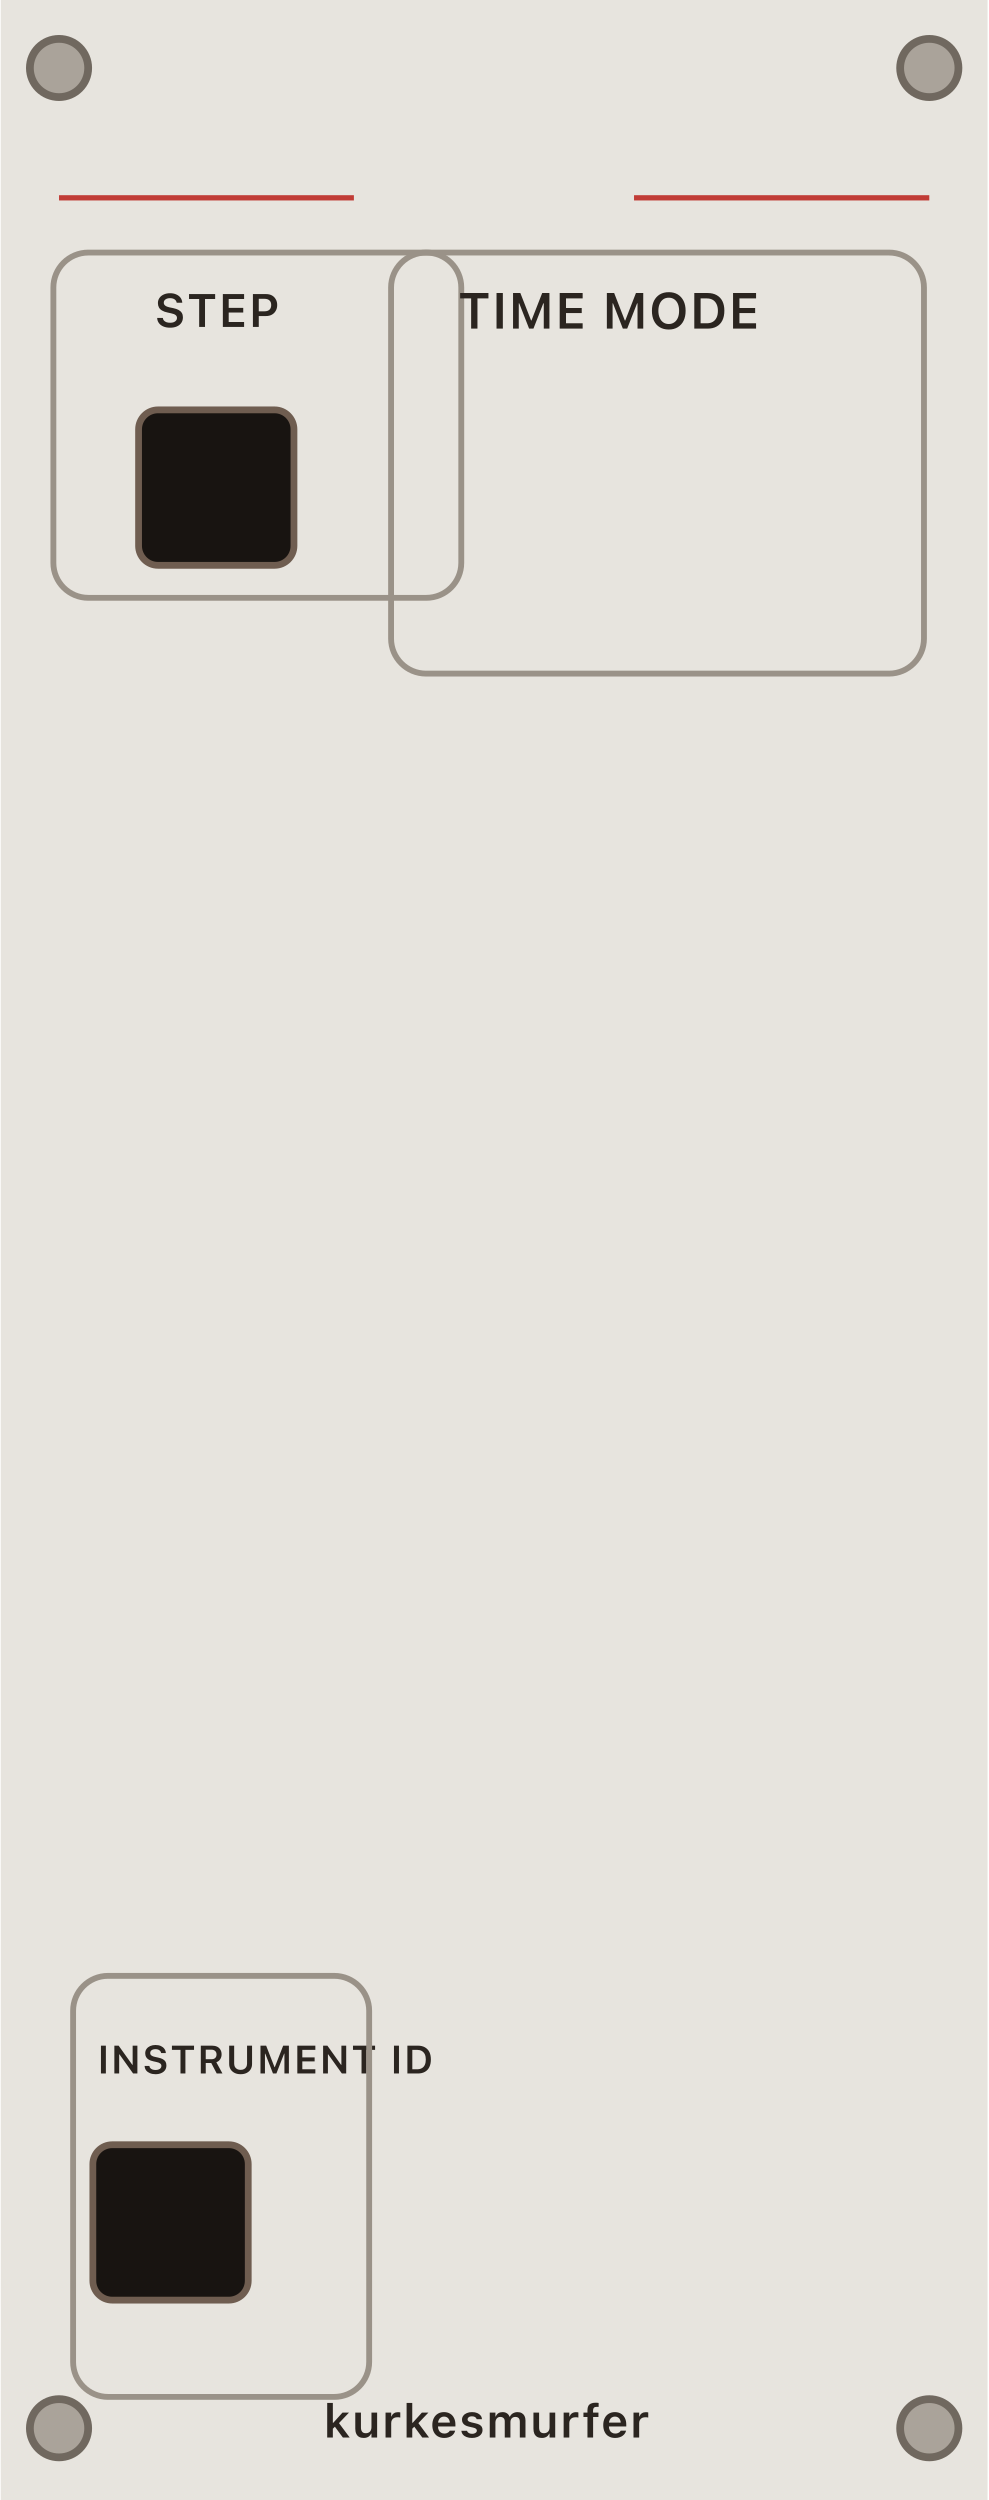
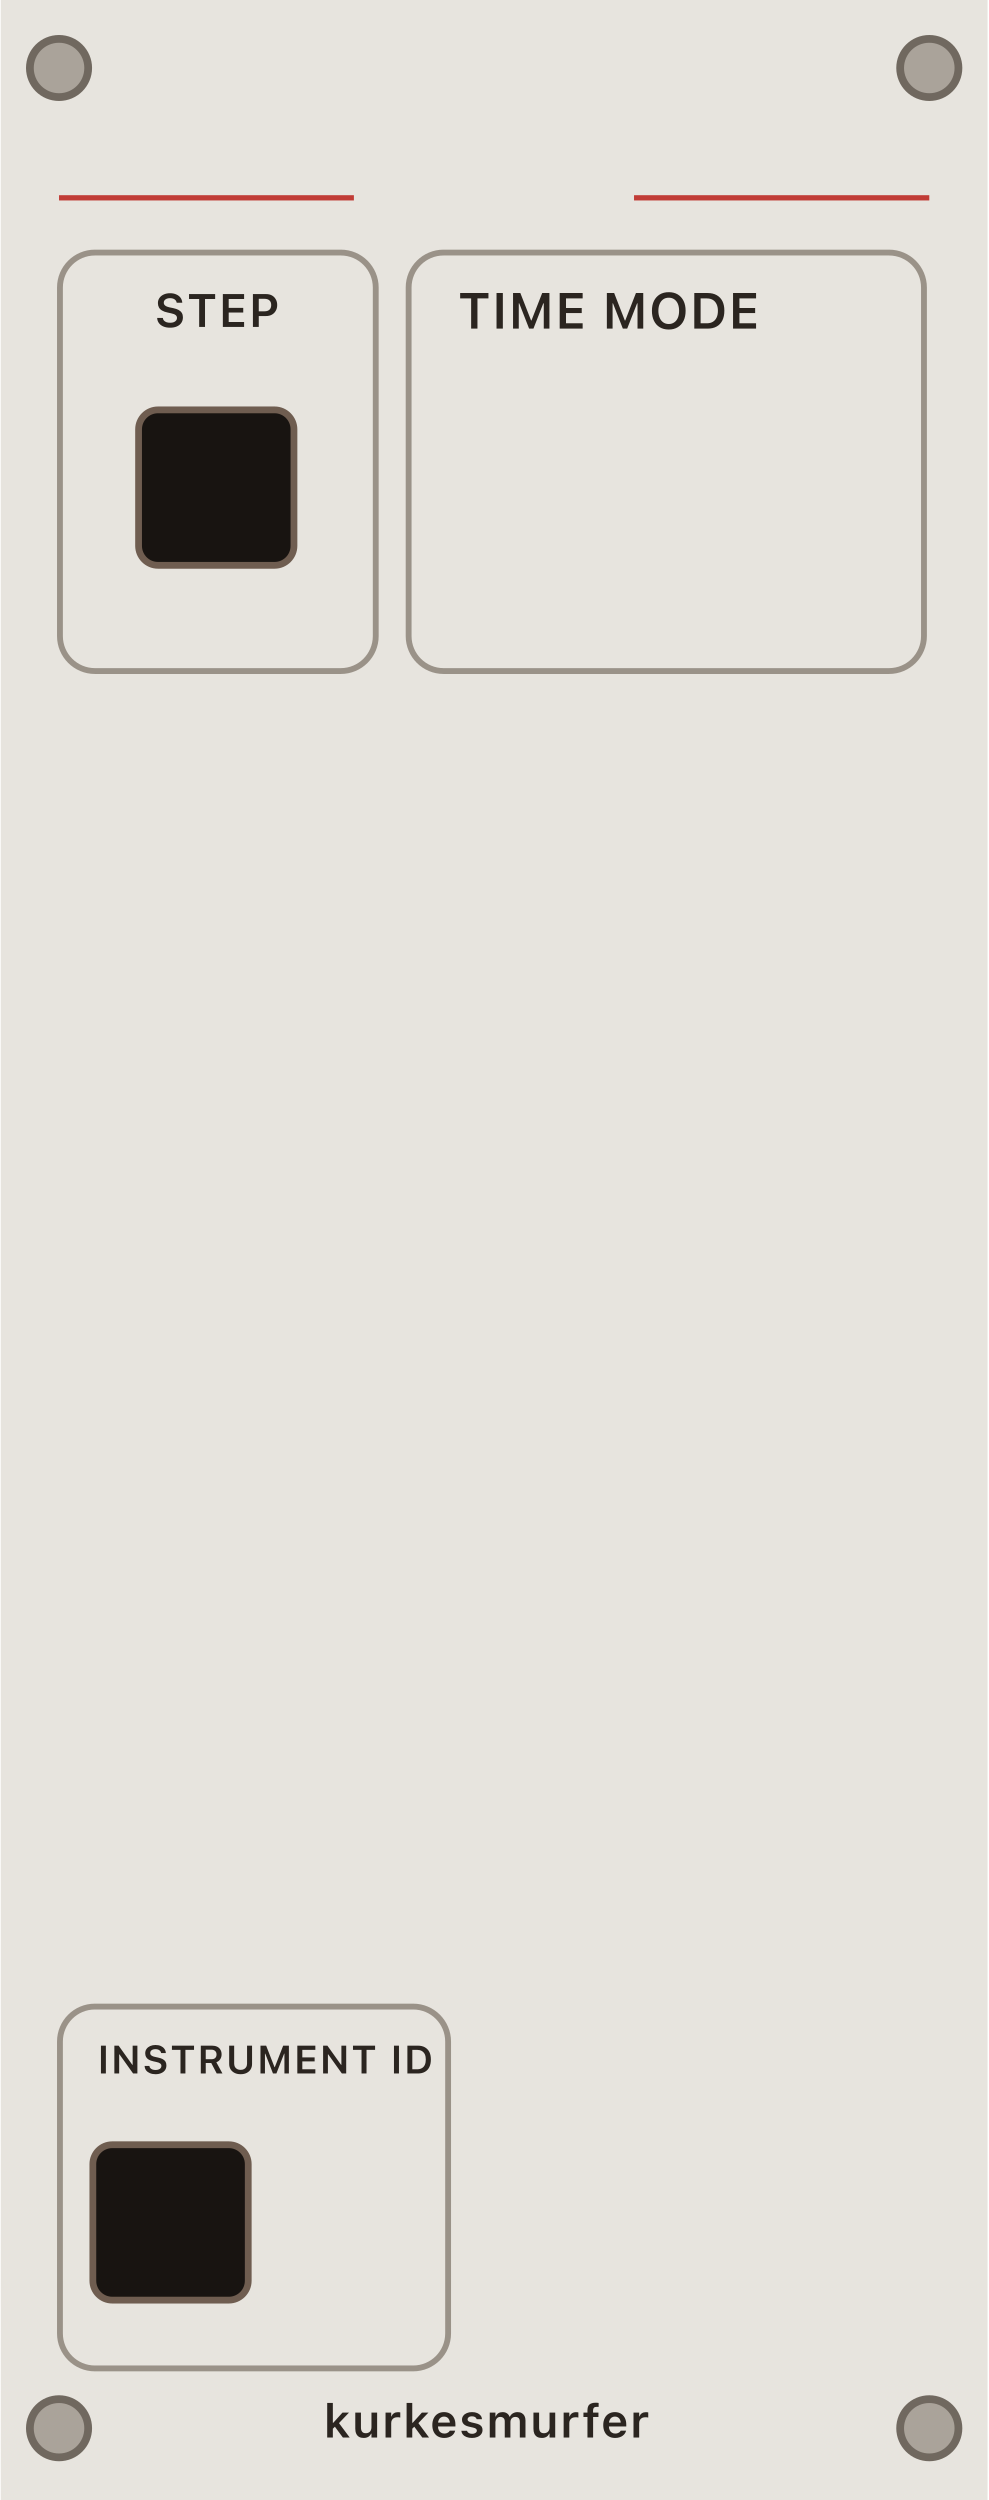
<svg xmlns="http://www.w3.org/2000/svg" width="50.80mm" height="128.5mm" viewBox="0 0 150.00 380.00">
  <rect x="0" y="0" width="150.00" height="380.00" fill="#E7E4DE" />
  <g>
    <path d="M 13.29 10.33 C 13.29 12.78 11.3 14.76 8.86 14.76 C 6.41 14.76 4.43 12.78 4.43 10.33 C 4.43 7.89 6.41 5.91 8.86 5.91 C 11.3 5.91 13.29 7.89 13.29 10.33 Z" fill="#AAA39A" stroke="#70685F" stroke-width="1.18" />
  </g>
  <g>
    <path d="M 145.57 10.33 C 145.57 12.78 143.59 14.76 141.14 14.76 C 138.7 14.76 136.71 12.78 136.71 10.33 C 136.71 7.89 138.7 5.91 141.14 5.91 C 143.59 5.91 145.57 7.89 145.57 10.33 Z" fill="#AAA39A" stroke="#70685F" stroke-width="1.18" />
  </g>
  <g>
    <path d="M 13.29 369.09 C 13.29 371.54 11.3 373.52 8.86 373.52 C 6.41 373.52 4.43 371.54 4.43 369.09 C 4.43 366.65 6.41 364.67 8.86 364.67 C 11.3 364.67 13.29 366.65 13.29 369.09 Z" fill="#AAA39A" stroke="#70685F" stroke-width="1.18" />
  </g>
  <g>
    <path d="M 145.57 369.09 C 145.57 371.54 143.59 373.52 141.14 373.52 C 138.7 373.52 136.71 371.54 136.71 369.09 C 136.71 366.65 138.7 364.67 141.14 364.67 C 143.59 364.67 145.57 366.65 145.57 369.09 Z" fill="#AAA39A" stroke="#70685F" stroke-width="1.18" />
  </g>
  <g>
    <path d="M 8.86 30.07 L 53.68 30.07 M 96.26 30.07 L 141.14 30.07" fill="#000000" fill-opacity="0.00" stroke="#C13C36" stroke-width="0.80" />
  </g>
  <g>
-     <path d="M 64.65 38.39 L 135.02 38.39 C 137.95 38.39 140.33 40.77 140.33 43.7 L 140.33 97.07 C 140.33 100.01 137.95 102.39 135.02 102.39 L 64.65 102.39 C 61.71 102.39 59.33 100.01 59.33 97.07 L 59.33 43.7 C 59.33 40.77 61.71 38.39 64.65 38.39 Z" fill="#000000" fill-opacity="0.00" stroke="#9A9288" stroke-width="0.89" />
+     <path d="M 67.31 38.39 L 135.02 38.39 C 137.95 38.39 140.33 40.77 140.33 43.7 L 140.33 96.69 C 140.33 99.62 137.95 102 135.02 102 L 67.31 102 C 64.38 102 62 99.62 62 96.69 L 62 43.7 C 62 40.77 64.38 38.39 67.31 38.39 Z" fill="#000000" fill-opacity="0.00" stroke="#9A9288" stroke-width="0.89" />
  </g>
  <g>
-     <path d="M 13.31 38.39 L 64.69 38.39 C 67.62 38.39 70 40.77 70 43.7 L 70 85.56 C 70 88.49 67.62 90.87 64.69 90.87 L 13.31 90.87 C 10.38 90.87 8 88.49 8 85.56 L 8 43.7 C 8 40.77 10.38 38.39 13.31 38.39 Z" fill="#000000" fill-opacity="0.00" stroke="#9A9288" stroke-width="0.89" />
+     <path d="M 14.31 38.39 L 51.69 38.39 C 54.62 38.39 57 40.77 57 43.7 L 57 96.69 C 57 99.62 54.62 102 51.69 102 L 14.31 102 C 11.38 102 9 99.62 9 96.69 L 9 43.7 C 9 40.77 11.38 38.39 14.31 38.39 Z" fill="#000000" fill-opacity="0.00" stroke="#9A9288" stroke-width="0.89" />
  </g>
  <g>
    <path d="M 16.95 326 L 34.67 326 C 36.3 326 37.62 327.32 37.62 328.95 L 37.62 346.67 C 37.62 348.3 36.3 349.62 34.67 349.62 L 16.95 349.62 C 15.32 349.62 14 348.3 14 346.67 L 14 328.95 C 14 327.32 15.32 326 16.95 326 Z" fill="#181411" stroke="#6F5D50" stroke-width="1.03" />
  </g>
  <g>
    <path d="M 71.5 49.95 L 71.5 45.36 L 69.83 45.36 L 69.83 44.54 L 74.13 44.54 L 74.13 45.36 L 72.46 45.36 L 72.46 49.95 Z M 75.36 49.95 L 75.36 44.54 L 76.32 44.54 L 76.32 49.95 Z M 77.87 49.95 L 77.87 44.54 L 78.98 44.54 L 80.61 48.71 L 80.67 48.71 L 82.3 44.54 L 83.4 44.54 L 83.4 49.95 L 82.54 49.95 L 82.54 46.11 L 82.06 46.11 L 83.02 44.69 L 80.97 49.95 L 80.31 49.95 L 78.26 44.69 L 79.22 46.11 L 78.74 46.11 L 78.74 49.95 Z M 84.96 49.95 L 84.96 44.54 L 88.45 44.54 L 88.45 45.36 L 85.92 45.36 L 85.92 46.82 L 88.31 46.82 L 88.31 47.59 L 85.92 47.59 L 85.92 49.14 L 88.45 49.14 L 88.45 49.95 Z M 92.13 49.95 L 92.13 44.54 L 93.24 44.54 L 94.86 48.71 L 94.93 48.71 L 96.55 44.54 L 97.66 44.54 L 97.66 49.95 L 96.79 49.95 L 96.79 46.11 L 96.32 46.11 L 97.28 44.69 L 95.22 49.95 L 94.56 49.95 L 92.51 44.69 L 93.47 46.11 L 93 46.11 L 93 49.95 Z M 101.54 50.09 Q 100.75 50.09 100.17 49.74 Q 99.6 49.4 99.29 48.76 Q 98.98 48.12 98.98 47.25 L 98.98 47.24 Q 98.98 46.37 99.29 45.73 Q 99.61 45.1 100.18 44.75 Q 100.76 44.41 101.54 44.41 Q 102.33 44.41 102.9 44.75 Q 103.47 45.1 103.79 45.74 Q 104.1 46.37 104.1 47.24 L 104.1 47.25 Q 104.1 48.12 103.79 48.76 Q 103.48 49.39 102.9 49.74 Q 102.33 50.09 101.54 50.09 Z M 101.54 49.25 Q 102.02 49.25 102.37 49 Q 102.73 48.76 102.92 48.31 Q 103.11 47.86 103.11 47.25 L 103.11 47.24 Q 103.11 46.63 102.92 46.18 Q 102.73 45.74 102.37 45.49 Q 102.02 45.25 101.54 45.25 Q 101.06 45.25 100.71 45.49 Q 100.35 45.74 100.16 46.18 Q 99.96 46.63 99.96 47.24 L 99.96 47.25 Q 99.96 47.86 100.16 48.31 Q 100.35 48.76 100.7 49 Q 101.05 49.25 101.54 49.25 Z M 105.42 49.95 L 105.42 44.54 L 107.45 44.54 Q 108.25 44.54 108.82 44.86 Q 109.39 45.18 109.69 45.77 Q 109.99 46.37 109.99 47.22 L 109.99 47.23 Q 109.99 48.09 109.69 48.7 Q 109.39 49.31 108.82 49.63 Q 108.26 49.95 107.45 49.95 Z M 106.38 49.14 L 107.32 49.14 Q 107.86 49.14 108.23 48.92 Q 108.61 48.7 108.81 48.27 Q 109.01 47.85 109.01 47.24 L 109.01 47.24 Q 109.01 46.64 108.8 46.22 Q 108.6 45.8 108.23 45.58 Q 107.85 45.36 107.32 45.36 L 106.38 45.36 Z M 111.31 49.95 L 111.31 44.54 L 114.81 44.54 L 114.81 45.36 L 112.28 45.36 L 112.28 46.82 L 114.67 46.82 L 114.67 47.59 L 112.28 47.59 L 112.28 49.14 L 114.81 49.14 L 114.81 49.95 Z" fill="#2B2520" />
  </g>
  <g>
    <path d="M 15.23 315.17 L 15.23 310.94 L 15.98 310.94 L 15.98 315.17 Z M 17.27 315.17 L 17.27 310.94 L 17.92 310.94 L 20.19 314.12 L 19.67 313.86 L 20.05 313.86 L 20.05 310.94 L 20.77 310.94 L 20.77 315.17 L 20.12 315.17 L 17.85 311.99 L 18.37 312.26 L 18 312.26 L 18 315.17 Z M 23.52 315.28 Q 23.04 315.28 22.67 315.12 Q 22.31 314.97 22.1 314.7 Q 21.9 314.43 21.87 314.06 L 21.86 314.02 L 22.6 314.02 L 22.6 314.05 Q 22.62 314.23 22.74 314.36 Q 22.87 314.49 23.07 314.57 Q 23.28 314.64 23.55 314.64 Q 23.81 314.64 24 314.56 Q 24.2 314.49 24.31 314.35 Q 24.42 314.21 24.42 314.03 L 24.42 314.02 Q 24.42 313.79 24.24 313.65 Q 24.06 313.5 23.65 313.42 L 23.2 313.32 Q 22.77 313.23 22.49 313.06 Q 22.22 312.9 22.09 312.66 Q 21.96 312.42 21.96 312.1 L 21.96 312.1 Q 21.96 311.72 22.16 311.44 Q 22.36 311.16 22.71 311 Q 23.07 310.84 23.52 310.84 Q 23.99 310.84 24.33 310.99 Q 24.68 311.15 24.87 311.42 Q 25.07 311.69 25.09 312.03 L 25.1 312.07 L 24.38 312.07 L 24.37 312.03 Q 24.34 311.87 24.23 311.74 Q 24.12 311.62 23.94 311.54 Q 23.76 311.47 23.52 311.47 Q 23.28 311.47 23.1 311.54 Q 22.92 311.61 22.82 311.74 Q 22.72 311.87 22.72 312.05 L 22.72 312.06 Q 22.72 312.21 22.79 312.32 Q 22.87 312.43 23.03 312.51 Q 23.19 312.6 23.46 312.65 L 23.91 312.75 Q 24.36 312.84 24.64 313 Q 24.91 313.15 25.05 313.38 Q 25.18 313.62 25.18 313.94 L 25.18 313.94 Q 25.18 314.35 24.98 314.65 Q 24.77 314.95 24.4 315.11 Q 24.03 315.28 23.52 315.28 Z M 27.32 315.17 L 27.32 311.58 L 26.02 311.58 L 26.02 310.94 L 29.38 310.94 L 29.38 311.58 L 28.07 311.58 L 28.07 315.17 Z M 30.41 315.17 L 30.41 310.94 L 32.12 310.94 Q 32.57 310.94 32.9 311.1 Q 33.22 311.26 33.39 311.56 Q 33.57 311.85 33.57 312.26 L 33.57 312.26 Q 33.57 312.68 33.36 313 Q 33.15 313.33 32.77 313.46 L 33.7 315.17 L 32.83 315.17 L 32 313.58 Q 32 313.58 31.98 313.58 Q 31.97 313.58 31.97 313.58 L 31.16 313.58 L 31.16 315.17 Z M 31.16 313 L 32.04 313 Q 32.4 313 32.6 312.81 Q 32.8 312.62 32.8 312.28 L 32.8 312.27 Q 32.8 311.94 32.59 311.75 Q 32.38 311.55 32.02 311.55 L 31.16 311.55 Z M 36.46 315.28 Q 35.93 315.28 35.54 315.08 Q 35.15 314.88 34.93 314.53 Q 34.72 314.18 34.72 313.71 L 34.72 310.94 L 35.48 310.94 L 35.48 313.65 Q 35.48 313.94 35.59 314.16 Q 35.71 314.38 35.93 314.5 Q 36.15 314.62 36.46 314.62 Q 36.78 314.62 36.99 314.5 Q 37.21 314.38 37.33 314.16 Q 37.44 313.94 37.44 313.65 L 37.44 310.94 L 38.2 310.94 L 38.2 313.71 Q 38.2 314.18 37.99 314.53 Q 37.78 314.88 37.39 315.08 Q 37 315.28 36.46 315.28 Z M 39.48 315.17 L 39.48 310.94 L 40.34 310.94 L 41.61 314.2 L 41.66 314.2 L 42.93 310.94 L 43.8 310.94 L 43.8 315.17 L 43.12 315.17 L 43.12 312.16 L 42.75 312.16 L 43.5 311.06 L 41.9 315.17 L 41.38 315.17 L 39.78 311.06 L 40.53 312.16 L 40.16 312.16 L 40.16 315.17 Z M 45.08 315.17 L 45.08 310.94 L 47.82 310.94 L 47.82 311.58 L 45.84 311.58 L 45.84 312.72 L 47.71 312.72 L 47.71 313.33 L 45.84 313.33 L 45.84 314.53 L 47.82 314.53 L 47.82 315.17 Z M 49 315.17 L 49 310.94 L 49.65 310.94 L 51.92 314.12 L 51.4 313.86 L 51.78 313.86 L 51.78 310.94 L 52.51 310.94 L 52.51 315.17 L 51.85 315.17 L 49.58 311.99 L 50.1 312.26 L 49.73 312.26 L 49.73 315.17 Z M 54.84 315.17 L 54.84 311.58 L 53.54 311.58 L 53.54 310.94 L 56.9 310.94 L 56.9 311.58 L 55.6 311.58 L 55.6 315.17 Z M 59.77 315.17 L 59.77 310.94 L 60.53 310.94 L 60.53 315.17 Z M 61.81 315.17 L 61.81 310.94 L 63.4 310.94 Q 64.02 310.94 64.47 311.19 Q 64.91 311.44 65.15 311.9 Q 65.38 312.37 65.38 313.04 L 65.38 313.04 Q 65.38 313.72 65.15 314.19 Q 64.92 314.67 64.47 314.92 Q 64.03 315.17 63.4 315.17 Z M 62.56 314.53 L 63.29 314.53 Q 63.72 314.53 64.01 314.36 Q 64.31 314.19 64.46 313.86 Q 64.61 313.53 64.61 313.05 L 64.61 313.05 Q 64.61 312.58 64.46 312.25 Q 64.3 311.93 64 311.75 Q 63.71 311.58 63.29 311.58 L 62.56 311.58 Z" fill="#2B2520" />
  </g>
  <g>
    <path d="M 49.62 370.5 L 49.62 365.25 L 50.48 365.25 L 50.48 370.5 Z M 52 370.5 L 50.73 368.78 L 51.37 368.26 L 53.04 370.5 Z M 50.41 369.24 L 50.38 368.27 L 50.54 368.27 L 51.94 366.72 L 52.93 366.72 L 51.29 368.44 L 50.9 368.75 Z M 55.18 370.57 Q 54.76 370.57 54.47 370.41 Q 54.18 370.24 54.04 369.93 Q 53.89 369.61 53.89 369.16 L 53.89 366.72 L 54.75 366.72 L 54.75 368.96 Q 54.75 369.4 54.93 369.62 Q 55.1 369.85 55.49 369.85 Q 55.7 369.85 55.86 369.78 Q 56.02 369.72 56.13 369.6 Q 56.24 369.47 56.29 369.3 Q 56.35 369.13 56.35 368.92 L 56.35 366.72 L 57.21 366.72 L 57.21 370.5 L 56.35 370.5 L 56.35 369.92 L 56.29 369.92 Q 56.2 370.12 56.04 370.27 Q 55.89 370.42 55.67 370.49 Q 55.45 370.57 55.18 370.57 Z M 58.49 370.5 L 58.49 366.72 L 59.35 366.72 L 59.35 367.29 L 59.41 367.29 Q 59.5 366.99 59.76 366.82 Q 60.01 366.65 60.38 366.65 Q 60.48 366.65 60.57 366.66 Q 60.67 366.68 60.73 366.69 L 60.73 367.47 Q 60.62 367.44 60.52 367.43 Q 60.41 367.42 60.3 367.42 Q 60.01 367.42 59.8 367.52 Q 59.58 367.63 59.47 367.83 Q 59.35 368.03 59.35 368.3 L 59.35 370.5 Z M 61.69 370.5 L 61.69 365.25 L 62.55 365.25 L 62.55 370.5 Z M 64.07 370.5 L 62.8 368.78 L 63.44 368.26 L 65.1 370.5 Z M 62.48 369.24 L 62.45 368.27 L 62.61 368.27 L 64.01 366.72 L 65 366.72 L 63.36 368.44 L 62.96 368.75 Z M 67.41 370.57 Q 66.85 370.57 66.44 370.33 Q 66.04 370.1 65.82 369.66 Q 65.6 369.22 65.6 368.62 L 65.6 368.61 Q 65.6 368.02 65.82 367.57 Q 66.04 367.13 66.43 366.89 Q 66.83 366.64 67.37 366.64 Q 67.91 366.64 68.3 366.88 Q 68.69 367.11 68.9 367.54 Q 69.11 367.97 69.11 368.54 L 69.11 368.82 L 66.04 368.82 L 66.04 368.24 L 68.69 368.24 L 68.28 368.78 L 68.28 368.44 Q 68.28 368.06 68.16 367.81 Q 68.05 367.57 67.85 367.44 Q 67.64 367.32 67.38 367.32 Q 67.11 367.32 66.91 367.45 Q 66.7 367.57 66.58 367.83 Q 66.46 368.08 66.46 368.44 L 66.46 368.79 Q 66.46 369.14 66.58 369.38 Q 66.69 369.63 66.91 369.76 Q 67.13 369.9 67.43 369.9 Q 67.66 369.9 67.83 369.83 Q 67.99 369.76 68.1 369.67 Q 68.2 369.57 68.24 369.49 L 68.25 369.46 L 69.07 369.46 L 69.06 369.49 Q 69.02 369.68 68.9 369.87 Q 68.78 370.06 68.58 370.22 Q 68.37 370.38 68.08 370.47 Q 67.79 370.57 67.41 370.57 Z M 71.63 370.57 Q 71.15 370.57 70.8 370.43 Q 70.45 370.3 70.25 370.05 Q 70.05 369.81 70.01 369.49 L 70.01 369.48 L 70.87 369.48 L 70.87 369.49 Q 70.94 369.69 71.13 369.81 Q 71.32 369.94 71.64 369.94 Q 71.86 369.94 72.02 369.87 Q 72.18 369.81 72.27 369.71 Q 72.37 369.6 72.37 369.46 L 72.37 369.45 Q 72.37 369.29 72.23 369.17 Q 72.1 369.06 71.79 368.99 L 71.17 368.85 Q 70.81 368.77 70.58 368.63 Q 70.34 368.49 70.23 368.28 Q 70.11 368.07 70.11 367.8 L 70.11 367.79 Q 70.11 367.45 70.31 367.19 Q 70.5 366.93 70.84 366.79 Q 71.18 366.64 71.63 366.64 Q 72.09 366.64 72.42 366.78 Q 72.75 366.92 72.94 367.16 Q 73.13 367.4 73.15 367.71 L 73.15 367.72 L 72.34 367.72 L 72.34 367.71 Q 72.29 367.53 72.11 367.4 Q 71.93 367.28 71.62 367.28 Q 71.43 367.28 71.28 367.33 Q 71.13 367.39 71.05 367.5 Q 70.96 367.6 70.96 367.74 L 70.96 367.75 Q 70.96 367.86 71.02 367.94 Q 71.08 368.03 71.2 368.09 Q 71.33 368.15 71.53 368.2 L 72.14 368.34 Q 72.51 368.42 72.76 368.55 Q 73 368.69 73.12 368.89 Q 73.23 369.09 73.23 369.37 L 73.23 369.37 Q 73.23 369.73 73.02 370 Q 72.82 370.27 72.45 370.42 Q 72.09 370.57 71.63 370.57 Z M 74.33 370.5 L 74.33 366.72 L 75.19 366.72 L 75.19 367.3 L 75.25 367.3 Q 75.37 366.99 75.64 366.81 Q 75.91 366.64 76.29 366.64 Q 76.54 366.64 76.75 366.72 Q 76.96 366.81 77.11 366.96 Q 77.25 367.11 77.33 367.33 L 77.39 367.33 Q 77.49 367.12 77.66 366.96 Q 77.83 366.81 78.05 366.73 Q 78.28 366.64 78.54 366.64 Q 78.92 366.64 79.19 366.79 Q 79.46 366.94 79.61 367.22 Q 79.76 367.5 79.76 367.9 L 79.76 370.5 L 78.9 370.5 L 78.9 368.11 Q 78.9 367.86 78.82 367.69 Q 78.75 367.53 78.59 367.45 Q 78.44 367.37 78.21 367.37 Q 77.99 367.37 77.82 367.47 Q 77.65 367.57 77.56 367.74 Q 77.47 367.92 77.47 368.13 L 77.47 370.5 L 76.61 370.5 L 76.61 368.04 Q 76.61 367.83 76.53 367.68 Q 76.45 367.53 76.29 367.45 Q 76.14 367.37 75.93 367.37 Q 75.72 367.37 75.55 367.47 Q 75.38 367.58 75.29 367.77 Q 75.19 367.96 75.19 368.19 L 75.19 370.5 Z M 82.26 370.57 Q 81.83 370.57 81.54 370.41 Q 81.26 370.24 81.11 369.93 Q 80.97 369.61 80.97 369.16 L 80.97 366.72 L 81.83 366.72 L 81.83 368.96 Q 81.83 369.4 82 369.62 Q 82.18 369.85 82.57 369.85 Q 82.77 369.85 82.93 369.78 Q 83.09 369.72 83.2 369.6 Q 83.31 369.47 83.37 369.3 Q 83.42 369.13 83.42 368.92 L 83.42 366.72 L 84.28 366.72 L 84.28 370.5 L 83.42 370.5 L 83.42 369.92 L 83.36 369.92 Q 83.27 370.12 83.12 370.27 Q 82.96 370.42 82.75 370.49 Q 82.53 370.57 82.26 370.57 Z M 85.56 370.5 L 85.56 366.72 L 86.42 366.72 L 86.42 367.29 L 86.48 367.29 Q 86.58 366.99 86.83 366.82 Q 87.08 366.65 87.46 366.65 Q 87.55 366.65 87.65 366.66 Q 87.74 366.68 87.8 366.69 L 87.8 367.47 Q 87.7 367.44 87.59 367.43 Q 87.49 367.42 87.38 367.42 Q 87.09 367.42 86.87 367.52 Q 86.66 367.63 86.54 367.83 Q 86.42 368.03 86.42 368.3 L 86.42 370.5 Z M 89.18 370.5 L 89.18 367.38 L 88.57 367.38 L 88.57 366.72 L 89.18 366.72 L 89.18 366.34 Q 89.18 365.96 89.31 365.71 Q 89.44 365.46 89.72 365.34 Q 89.99 365.21 90.41 365.21 Q 90.55 365.21 90.66 365.22 Q 90.78 365.23 90.88 365.25 L 90.88 365.85 Q 90.83 365.84 90.76 365.84 Q 90.68 365.84 90.59 365.84 Q 90.29 365.84 90.16 365.98 Q 90.03 366.12 90.03 366.39 L 90.03 366.72 L 90.85 366.72 L 90.85 367.38 L 90.04 367.38 L 90.04 370.5 Z M 93.39 370.57 Q 92.82 370.57 92.42 370.33 Q 92.01 370.1 91.8 369.66 Q 91.58 369.22 91.58 368.62 L 91.58 368.61 Q 91.58 368.02 91.8 367.57 Q 92.01 367.13 92.41 366.89 Q 92.81 366.64 93.35 366.64 Q 93.88 366.64 94.27 366.88 Q 94.66 367.11 94.87 367.54 Q 95.08 367.97 95.08 368.54 L 95.08 368.82 L 92.01 368.82 L 92.01 368.24 L 94.66 368.24 L 94.25 368.78 L 94.25 368.44 Q 94.25 368.06 94.14 367.81 Q 94.03 367.57 93.82 367.44 Q 93.62 367.32 93.36 367.32 Q 93.09 367.32 92.88 367.45 Q 92.68 367.57 92.56 367.83 Q 92.44 368.08 92.44 368.44 L 92.44 368.79 Q 92.44 369.14 92.56 369.38 Q 92.67 369.63 92.89 369.76 Q 93.11 369.9 93.4 369.9 Q 93.64 369.9 93.8 369.83 Q 93.97 369.76 94.08 369.67 Q 94.18 369.57 94.22 369.49 L 94.23 369.46 L 95.05 369.46 L 95.04 369.49 Q 95 369.68 94.88 369.87 Q 94.76 370.06 94.55 370.22 Q 94.35 370.38 94.06 370.47 Q 93.77 370.57 93.39 370.57 Z M 96.18 370.5 L 96.18 366.72 L 97.04 366.72 L 97.04 367.29 L 97.1 367.29 Q 97.19 366.99 97.45 366.82 Q 97.7 366.65 98.07 366.65 Q 98.17 366.65 98.26 366.66 Q 98.36 366.68 98.42 366.69 L 98.42 367.47 Q 98.31 367.44 98.21 367.43 Q 98.1 367.42 97.99 367.42 Q 97.7 367.42 97.49 367.52 Q 97.27 367.63 97.16 367.83 Q 97.04 368.03 97.04 368.3 L 97.04 370.5 Z" fill="#2B2520" />
  </g>
  <g>
    <path d="M 23.9 62.3 L 41.62 62.3 C 43.25 62.3 44.57 63.63 44.57 65.26 L 44.57 82.97 C 44.57 84.6 43.25 85.93 41.62 85.93 L 23.9 85.93 C 22.27 85.93 20.95 84.6 20.95 82.97 L 20.95 65.26 C 20.95 63.63 22.27 62.3 23.9 62.3 Z" fill="#181411" stroke="#6F5D50" stroke-width="1.03" />
  </g>
  <g>
    <path d="M 25.74 49.81 Q 25.16 49.81 24.73 49.63 Q 24.3 49.45 24.06 49.13 Q 23.81 48.81 23.78 48.38 L 23.78 48.33 L 24.64 48.33 L 24.65 48.37 Q 24.67 48.58 24.81 48.73 Q 24.96 48.89 25.2 48.98 Q 25.45 49.06 25.77 49.06 Q 26.07 49.06 26.3 48.97 Q 26.53 48.88 26.66 48.71 Q 26.79 48.55 26.79 48.34 L 26.79 48.33 Q 26.79 48.06 26.58 47.89 Q 26.37 47.72 25.89 47.62 L 25.35 47.5 Q 24.84 47.4 24.52 47.2 Q 24.19 47.01 24.04 46.72 Q 23.89 46.44 23.89 46.07 L 23.89 46.06 Q 23.89 45.62 24.13 45.28 Q 24.36 44.95 24.78 44.76 Q 25.2 44.57 25.74 44.57 Q 26.29 44.57 26.69 44.76 Q 27.1 44.94 27.33 45.26 Q 27.56 45.58 27.59 45.98 L 27.59 46.02 L 26.74 46.02 L 26.74 45.98 Q 26.7 45.79 26.58 45.64 Q 26.45 45.49 26.23 45.4 Q 26.02 45.32 25.73 45.32 Q 25.45 45.32 25.24 45.4 Q 25.03 45.49 24.9 45.64 Q 24.78 45.79 24.78 46.01 L 24.78 46.01 Q 24.78 46.19 24.87 46.32 Q 24.96 46.45 25.15 46.55 Q 25.35 46.65 25.66 46.72 L 26.2 46.83 Q 26.72 46.94 27.05 47.12 Q 27.38 47.31 27.53 47.58 Q 27.69 47.85 27.69 48.23 L 27.69 48.23 Q 27.69 48.72 27.45 49.07 Q 27.21 49.43 26.77 49.62 Q 26.34 49.81 25.74 49.81 Z M 30.16 49.69 L 30.16 45.45 L 28.62 45.45 L 28.62 44.7 L 32.59 44.7 L 32.59 45.45 L 31.05 45.45 L 31.05 49.69 Z M 33.76 49.69 L 33.76 44.7 L 36.99 44.7 L 36.99 45.45 L 34.65 45.45 L 34.65 46.8 L 36.86 46.8 L 36.86 47.51 L 34.65 47.51 L 34.65 48.94 L 36.99 48.94 L 36.99 49.69 Z M 38.77 48.04 L 38.77 47.32 L 40.1 47.32 Q 40.58 47.32 40.85 47.07 Q 41.11 46.82 41.11 46.37 L 41.11 46.37 Q 41.11 45.91 40.85 45.67 Q 40.58 45.42 40.1 45.42 L 38.77 45.42 L 38.77 44.7 L 40.32 44.7 Q 40.83 44.7 41.21 44.9 Q 41.59 45.11 41.8 45.49 Q 42.02 45.86 42.02 46.36 L 42.02 46.37 Q 42.02 46.87 41.8 47.24 Q 41.59 47.62 41.21 47.83 Q 40.83 48.04 40.32 48.04 Z M 38.33 49.69 L 38.33 44.7 L 39.22 44.7 L 39.22 49.69 Z" fill="#2B2520" />
  </g>
  <g>
-     <path d="M 16.31 300.33 L 50.69 300.33 C 53.62 300.33 56 302.71 56 305.64 L 56 359.01 C 56 361.95 53.62 364.33 50.69 364.33 L 16.31 364.33 C 13.38 364.33 11 361.95 11 359.01 L 11 305.64 C 11 302.71 13.38 300.33 16.31 300.33 Z" fill="#000000" fill-opacity="0.00" stroke="#9A9288" stroke-width="0.89" />
+     <path d="M 14.31 305 L 62.69 305 C 65.62 305 68 307.38 68 310.31 L 68 354.69 C 68 357.62 65.62 360 62.69 360 L 14.31 360 C 11.38 360 9 357.62 9 354.69 L 9 310.31 C 9 307.38 11.38 305 14.31 305 Z" fill="#000000" fill-opacity="0.00" stroke="#9A9288" stroke-width="0.89" />
  </g>
</svg>
